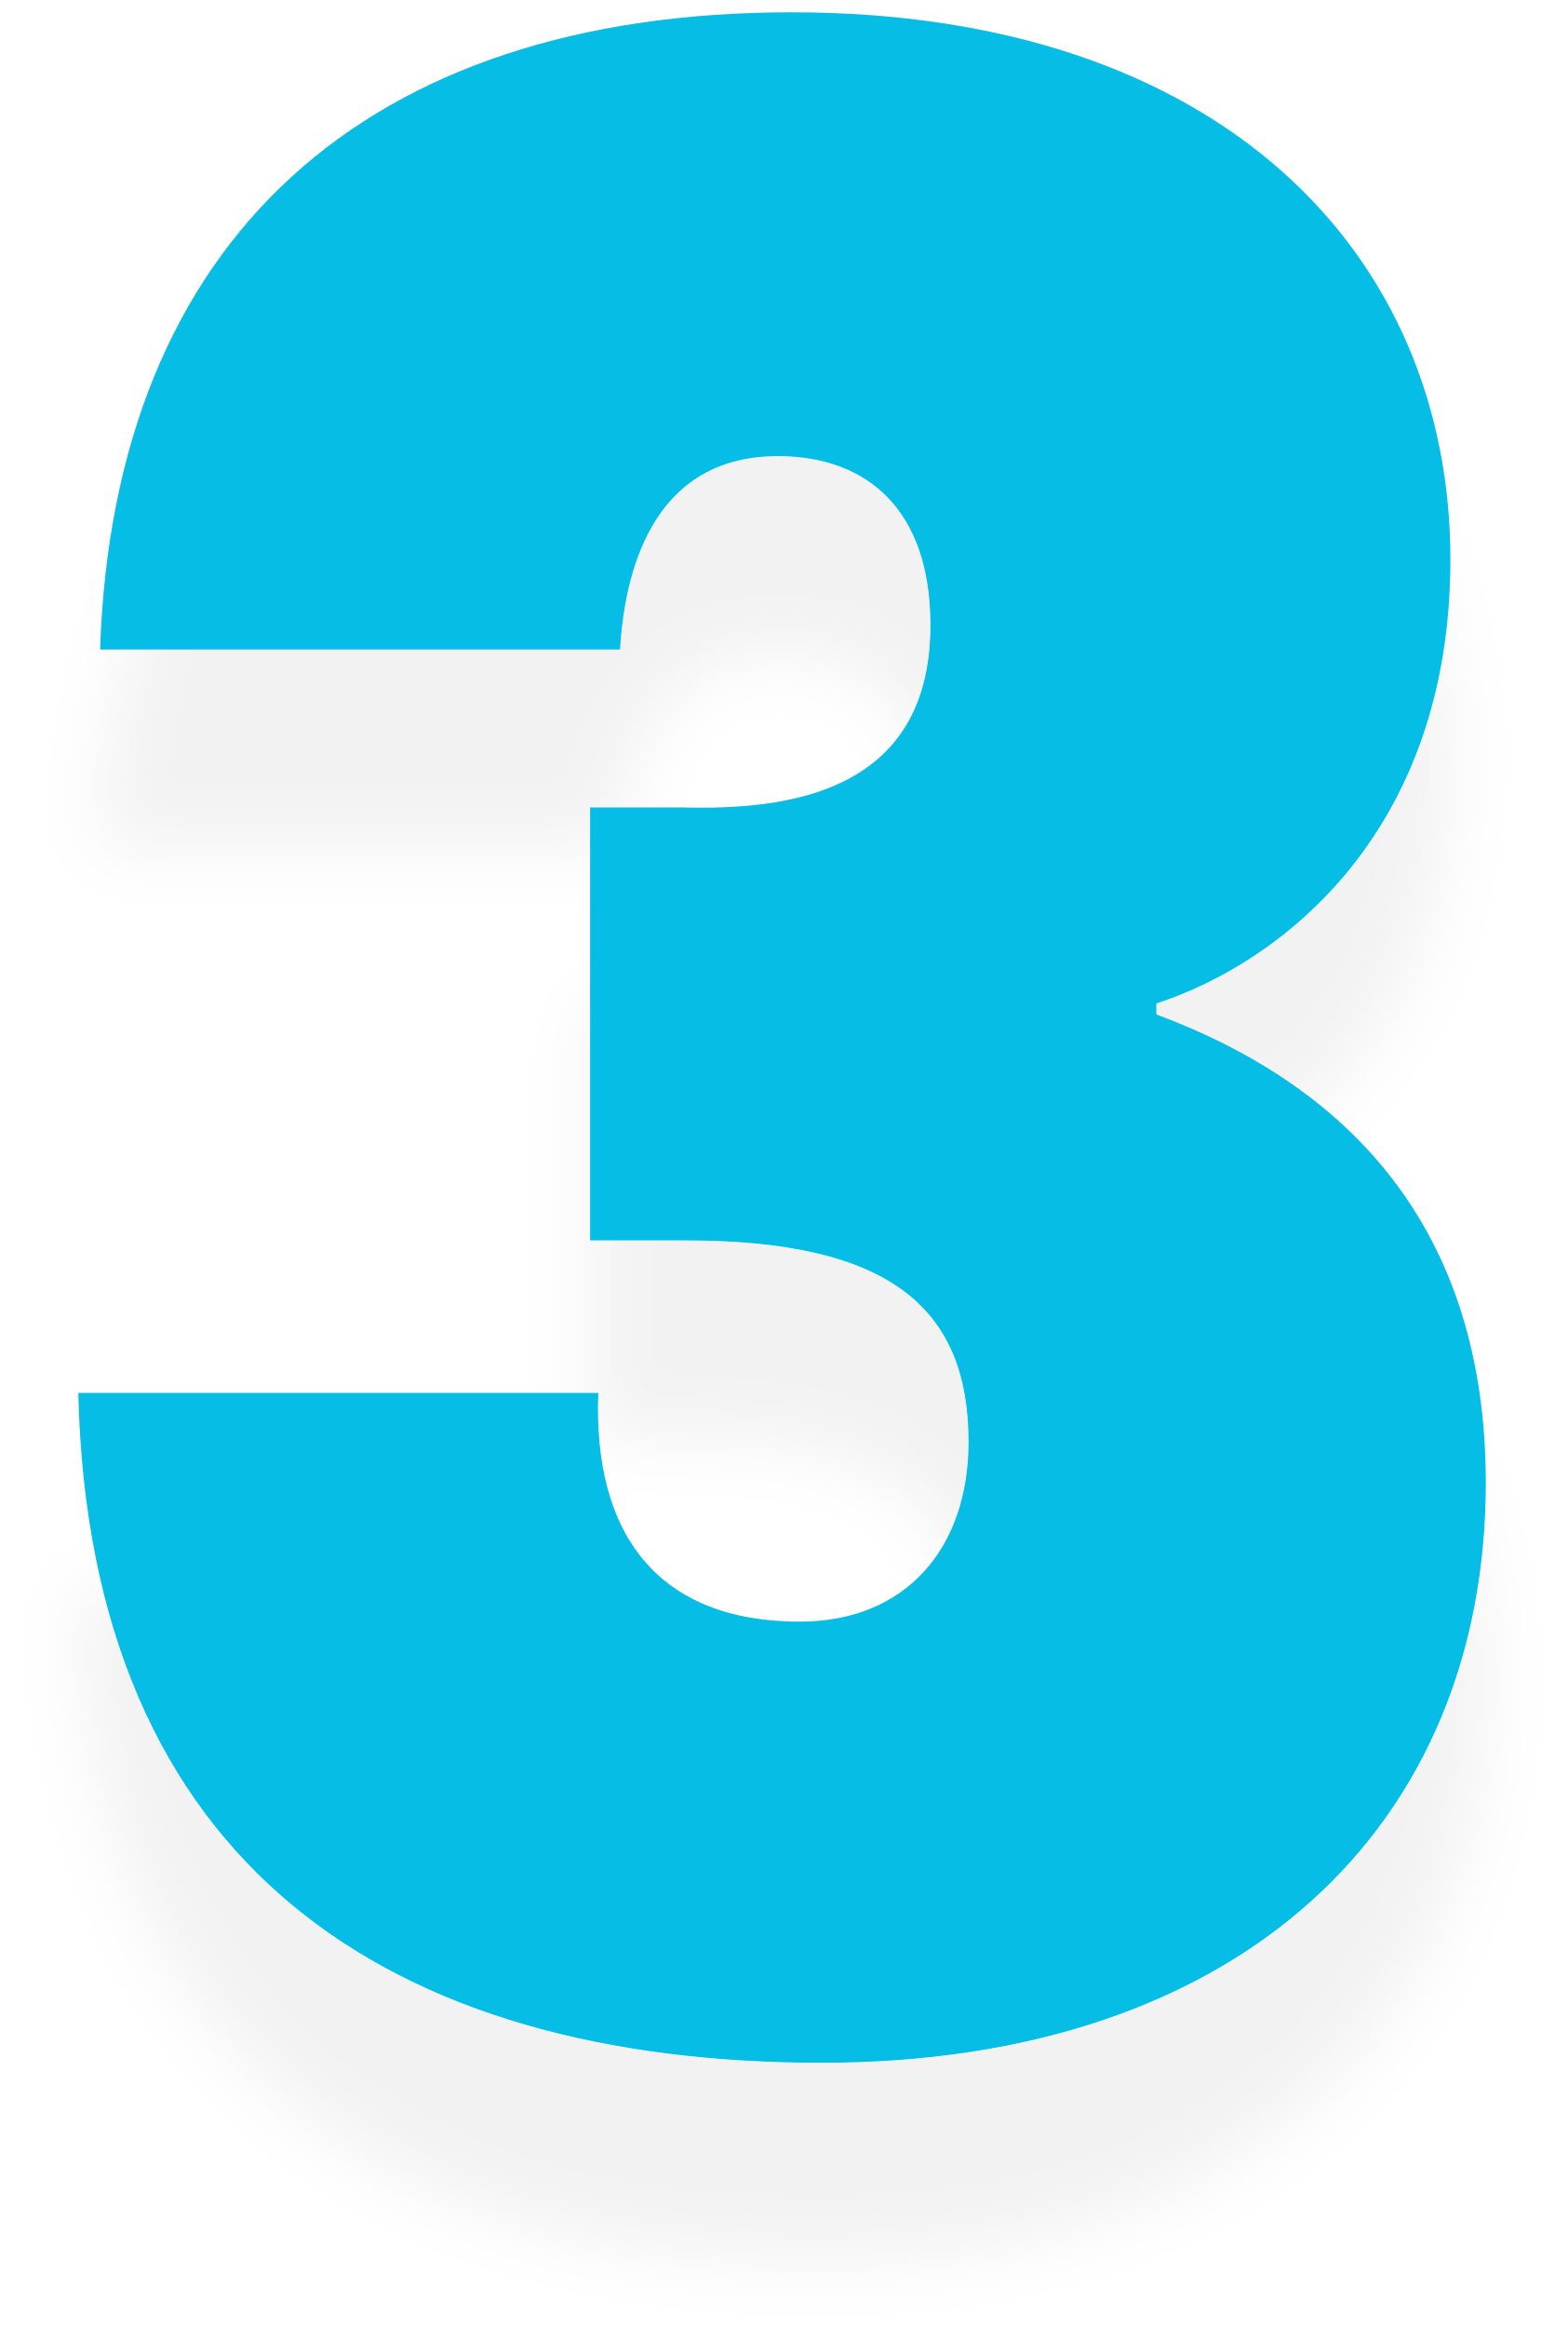
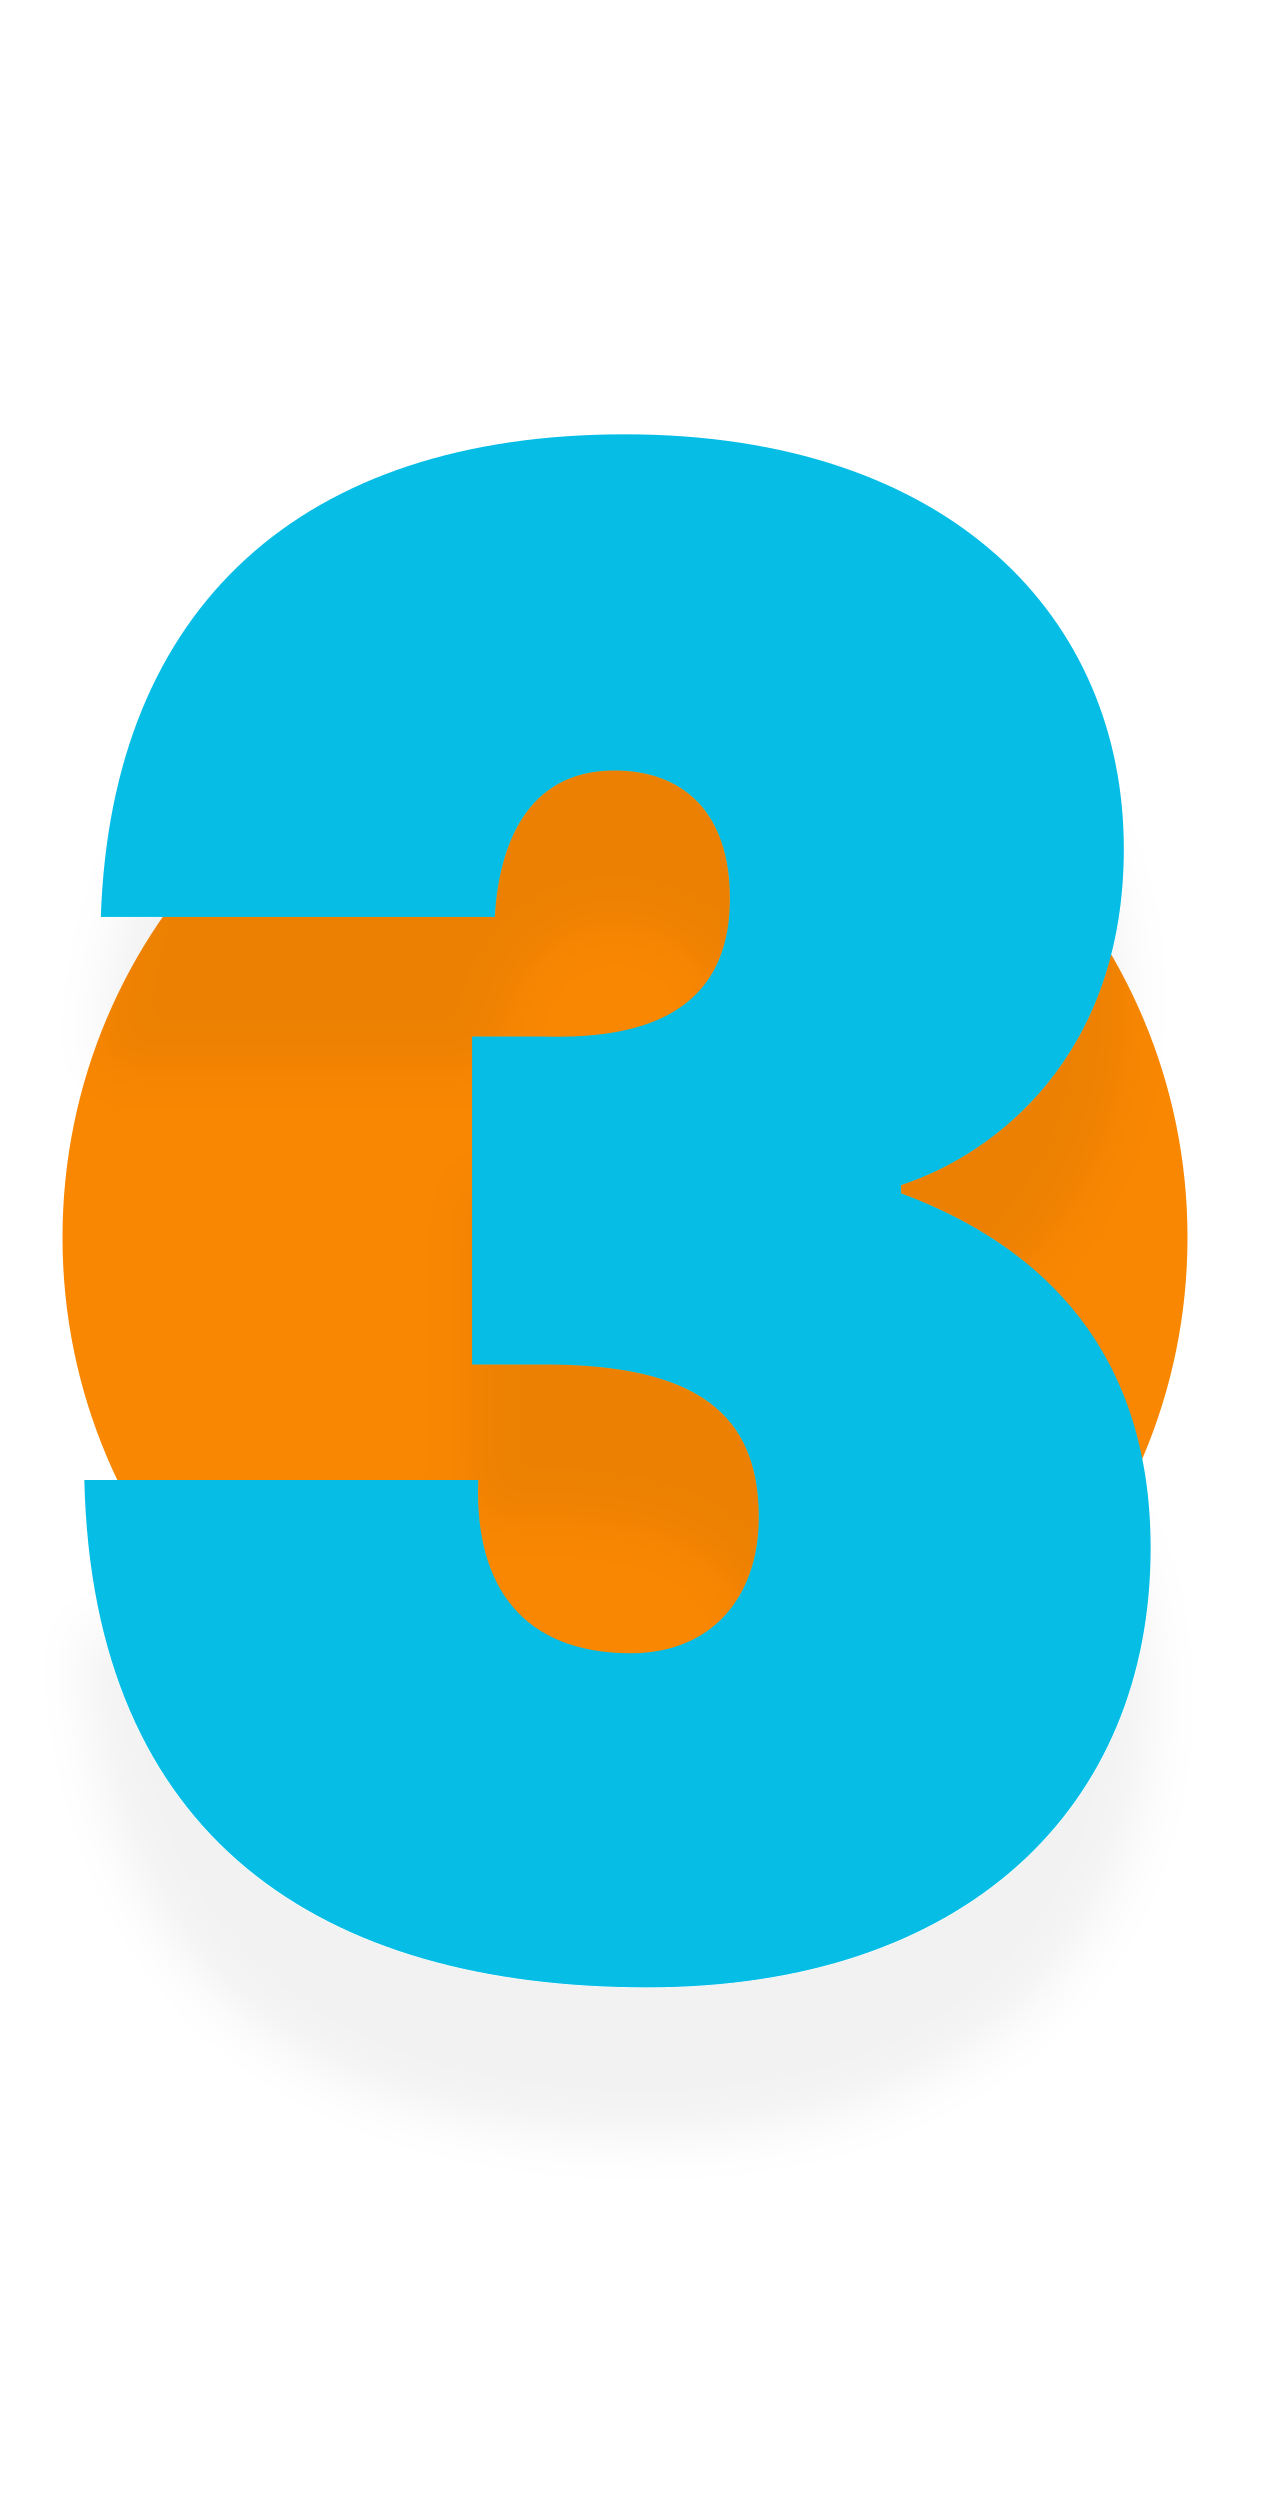
- <svg xmlns="http://www.w3.org/2000/svg" width="95" height="141" viewBox="0 0 95 141" fill="none">
+ <svg xmlns="http://www.w3.org/2000/svg" width="101" height="200" viewBox="0 0 101 200" fill="none">
+   <circle cx="50" cy="99" r="45" fill="#F98702" />
  <g filter="url(#filter0_d)">
-     <path d="M6.066 39.355H37.581C37.911 33.745 40.056 27.64 47.151 27.64C52.596 27.64 56.391 30.94 56.391 37.87C56.391 48.1 47.646 49.09 41.376 48.925H35.766V75.16H41.541C53.751 75.16 58.701 79.12 58.701 87.37C58.701 93.805 54.906 98.26 48.471 98.26C39.891 98.26 35.931 92.98 36.261 84.4H4.746C5.406 113.11 23.721 124.99 49.791 124.99C75.201 124.99 90.051 110.635 90.051 89.845C90.051 74.335 81.636 65.755 70.086 61.465V60.805C77.676 58.33 87.906 50.41 87.906 33.91C87.906 15.43 74.046 0.745 47.976 0.745C22.236 0.745 6.891 14.44 6.066 39.355Z" fill="#06BDE6" />
+     <path d="M8.066 73.355H39.581C39.911 67.745 42.056 61.64 49.151 61.64C54.596 61.64 58.391 64.94 58.391 71.87C58.391 82.1 49.646 83.09 43.376 82.925H37.766V109.16H43.541C55.751 109.16 60.701 113.12 60.701 121.37C60.701 127.805 56.906 132.26 50.471 132.26C41.891 132.26 37.931 126.98 38.261 118.4H6.746C7.406 147.11 25.721 158.99 51.791 158.99C77.201 158.99 92.051 144.635 92.051 123.845C92.051 108.335 83.636 99.755 72.086 95.465V94.805C79.676 92.33 89.906 84.41 89.906 67.91C89.906 49.43 76.046 34.745 49.976 34.745C24.236 34.745 8.891 48.44 8.066 73.355Z" fill="#06BDE6" />
  </g>
  <defs>
-     <filter id="filter0_d" x="0.746" y="0.745" width="93.305" height="140.245" filterUnits="userSpaceOnUse" color-interpolation-filters="sRGB">
+     <filter id="filter0_d" x="2.746" y="34.745" width="93.305" height="140.245" filterUnits="userSpaceOnUse" color-interpolation-filters="sRGB">
      <feFlood flood-opacity="0" result="BackgroundImageFix" />
      <feColorMatrix in="SourceAlpha" type="matrix" values="0 0 0 0 0 0 0 0 0 0 0 0 0 0 0 0 0 0 127 0" result="hardAlpha" />
      <feOffset dy="12" />
      <feGaussianBlur stdDeviation="2" />
      <feComposite in2="hardAlpha" operator="out" />
      <feColorMatrix type="matrix" values="0 0 0 0 0 0 0 0 0 0 0 0 0 0 0 0 0 0 0.05 0" />
      <feBlend mode="normal" in2="BackgroundImageFix" result="effect1_dropShadow" />
      <feBlend mode="normal" in="SourceGraphic" in2="effect1_dropShadow" result="shape" />
    </filter>
  </defs>
</svg>
